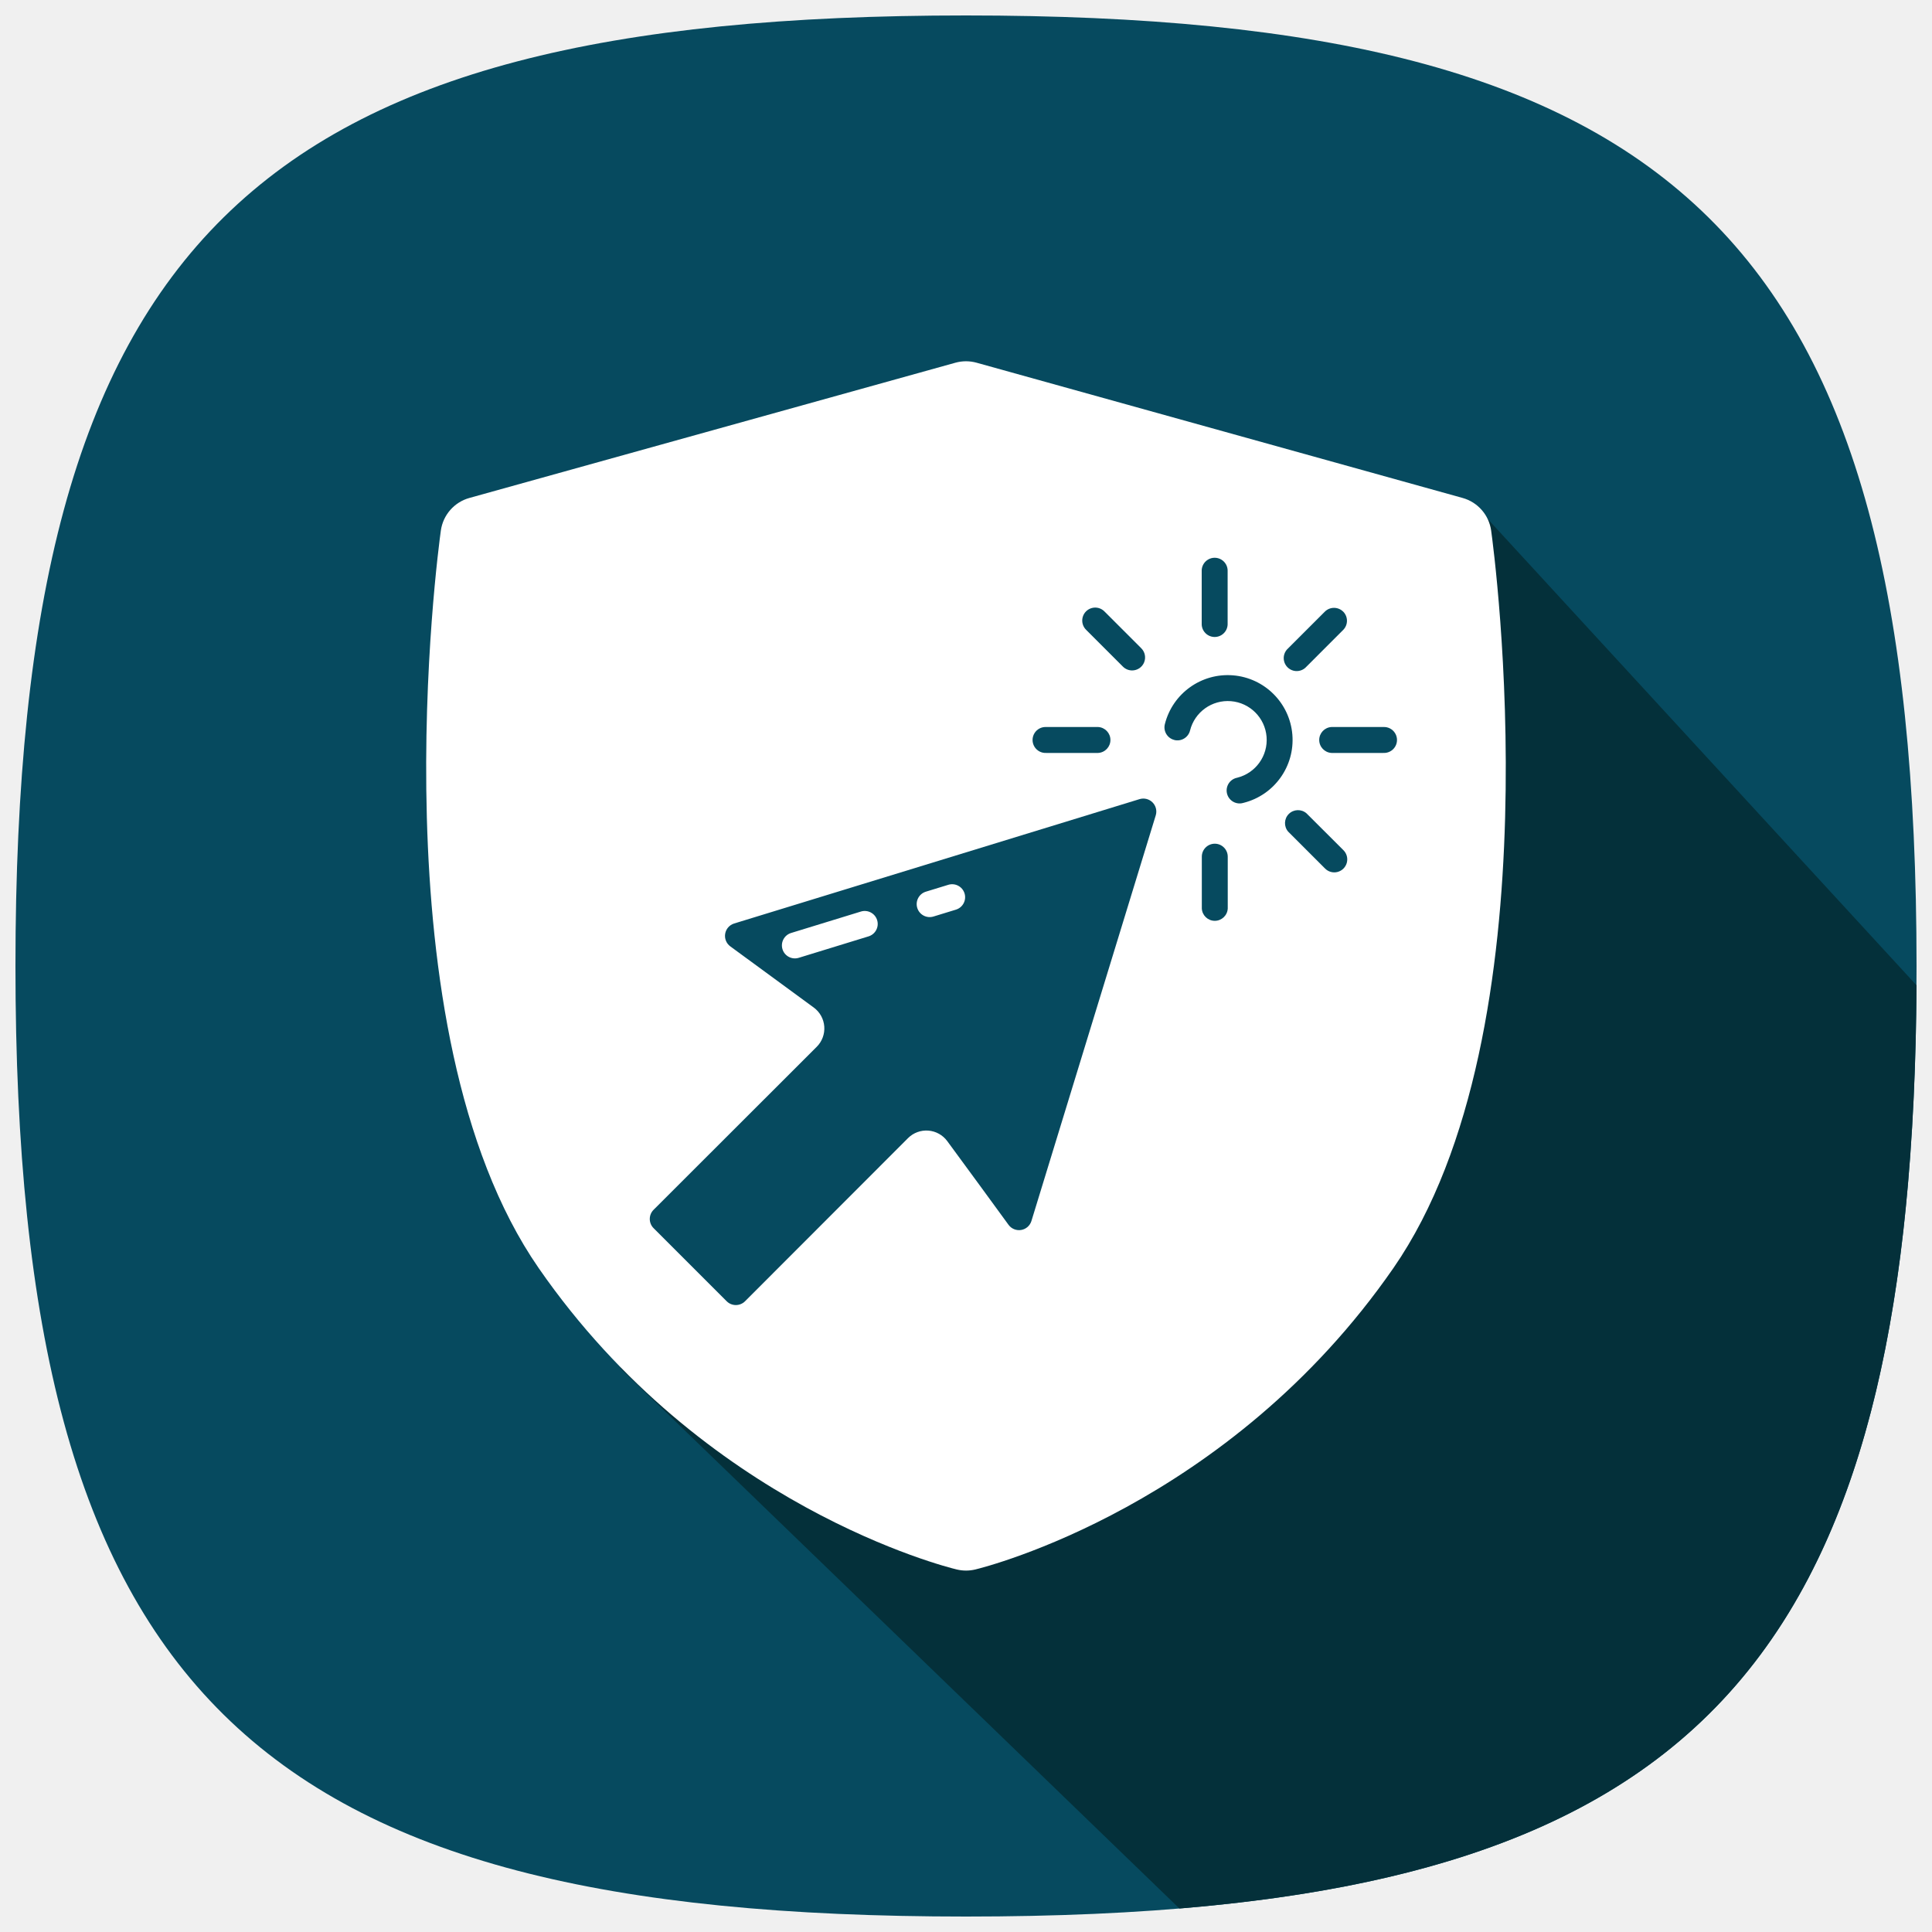
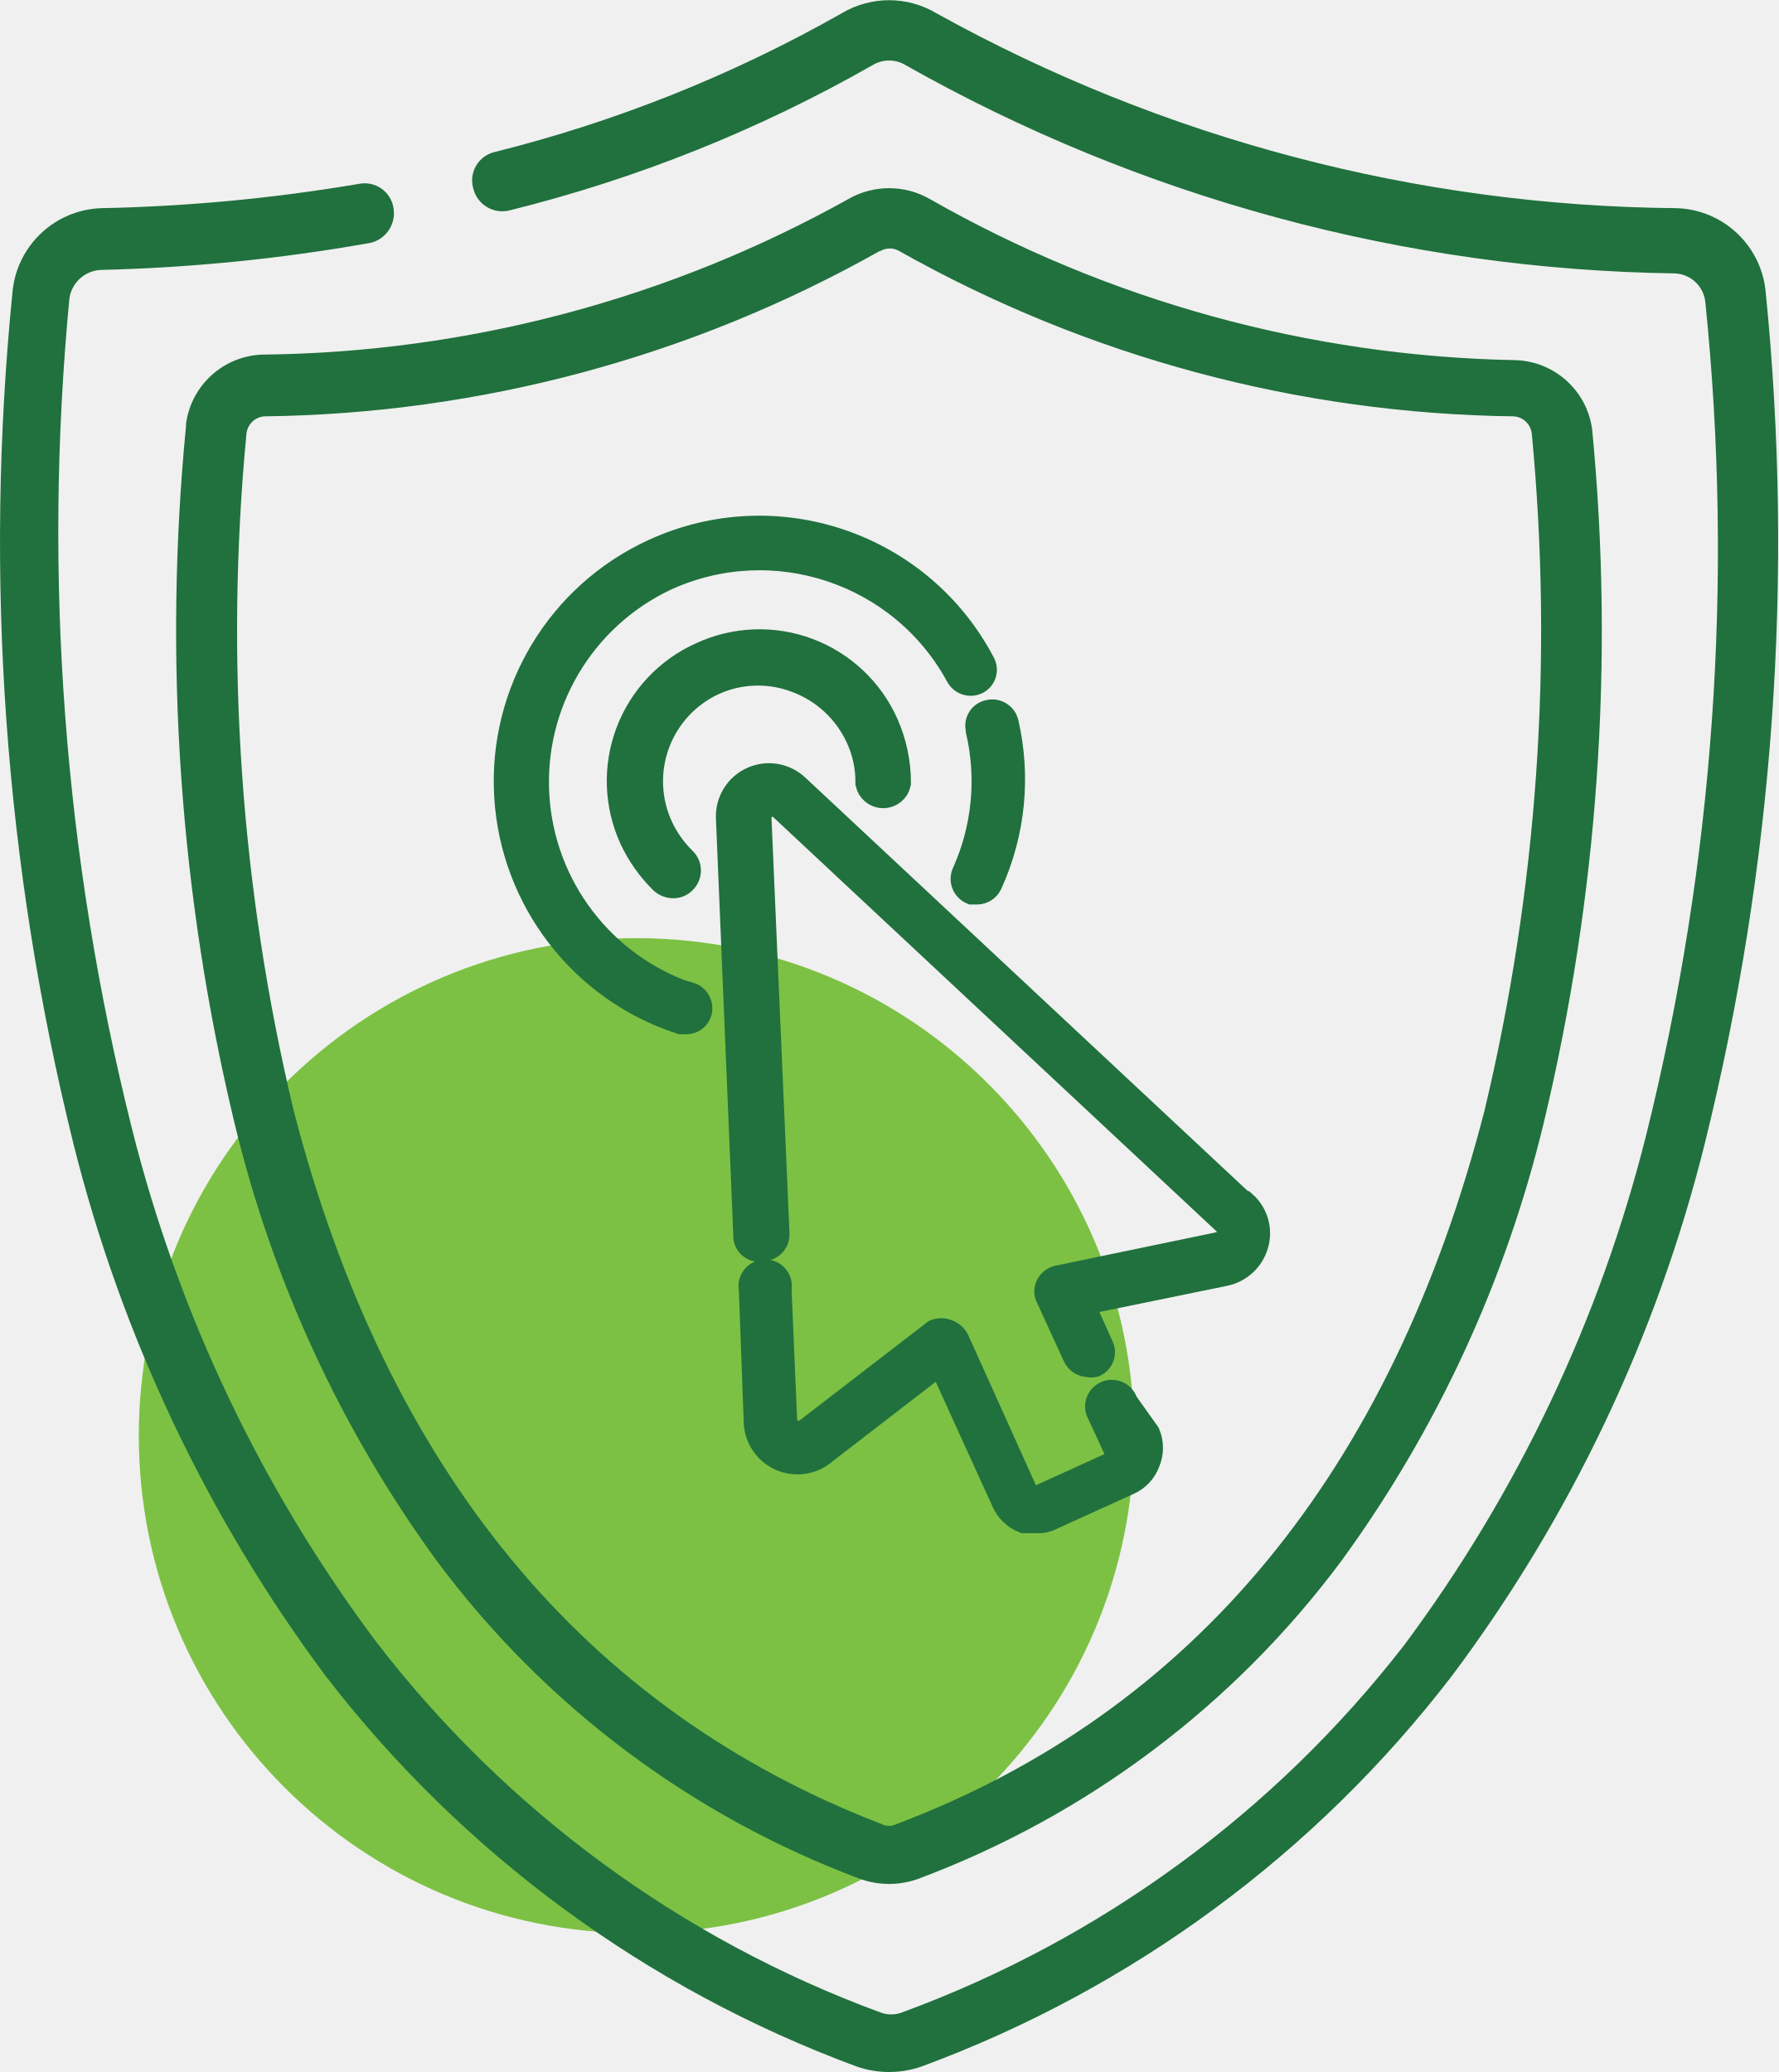
- <svg xmlns="http://www.w3.org/2000/svg" id="Ñëîé_1" data-name="Ñëîé 1" viewBox="0 0 500 500">
+ <svg xmlns="http://www.w3.org/2000/svg" viewBox="0 0 25.62 29.86">
  <defs>
-     <style>.cls-1{fill:#064a5f;}.cls-2{fill:#04303a;}.cls-3{fill:#fff;}</style>
+     <style>.cls-1{fill:#7cc144;}.cls-2,.cls-3{fill:#20713d;}.cls-3{stroke:#20713d;stroke-miterlimit:10;stroke-width:0.35px;}</style>
  </defs>
-   <path class="cls-1" d="M496,250C496,61.29,434.28,4,250,4S4,61.29,4,250,65.72,496,250,496s246-57.29,246-246Z" />
-   <path class="cls-2" d="M305.23,493.92C445.42,482.28,495,419.67,496,255L382.51,131.59,268.7,178.17,160.46,354Z" />
-   <path class="cls-3" d="M385.91,137.32a10.23,10.23,0,0,0-7.39-8.45l-125.78-35a10.22,10.22,0,0,0-5.48,0l-125.78,35a10.23,10.23,0,0,0-7.39,8.45c-.73,5.25-17.37,129.2,25.32,190.86s105.54,77.37,108.2,78a10.26,10.26,0,0,0,4.8,0c2.66-.64,65.56-16.43,108.2-78S386.64,142.57,385.91,137.32Z" />
-   <g id="Page-1">
-     <g id="_023---Pointer" data-name="023---Pointer">
-       <path id="Shape" class="cls-1" d="M358,188.15H344.59a3.36,3.36,0,0,0,0,6.71H358a3.36,3.36,0,1,0,0-6.71Z" />
-       <path id="Shape-2" data-name="Shape" class="cls-1" d="M270.77,188.15a3.36,3.36,0,1,0,0,6.71H284.2a3.36,3.36,0,0,0,0-6.71Z" />
-       <path id="Shape-3" data-name="Shape" class="cls-1" d="M338.12,210.49a3.36,3.36,0,0,0-4.74,4.74l9.49,9.49a3.36,3.36,0,1,0,4.75-4.75Z" />
-       <path id="Shape-4" data-name="Shape" class="cls-1" d="M293,173.51a3.36,3.36,0,0,0,2.37-5.73l-9.49-9.49a3.36,3.36,0,1,0-4.75,4.75l9.49,9.49A3.36,3.36,0,0,0,293,173.51Z" />
-       <path id="Shape-5" data-name="Shape" class="cls-1" d="M314.39,218.35a3.36,3.36,0,0,0-3.36,3.36v13.42a3.36,3.36,0,0,0,6.71,0V221.71A3.36,3.36,0,0,0,314.39,218.35Z" />
-       <path id="Shape-6" data-name="Shape" class="cls-1" d="M311,147.89v13.42a3.36,3.36,0,1,0,6.71,0V147.89a3.36,3.36,0,1,0-6.71,0Z" />
-       <path id="Shape-7" data-name="Shape" class="cls-1" d="M347.61,158.29a3.36,3.36,0,0,0-4.74,0l-9.49,9.49a3.36,3.36,0,1,0,4.74,4.74l9.49-9.49a3.36,3.36,0,0,0,0-4.75Z" />
-       <path id="Shape-8" data-name="Shape" class="cls-1" d="M303.91,191.51a3.36,3.36,0,0,0,4.07-2.45,10.07,10.07,0,1,1,12.21,12.21,3.36,3.36,0,1,0,1.62,6.51,16.78,16.78,0,1,0-20.35-20.35,3.36,3.36,0,0,0,2.45,4.07Z" />
-       <path id="Shape-9" data-name="Shape" class="cls-1" d="M188.07,336.77a3.36,3.36,0,0,0,4.74,0L235,294.54a6.71,6.71,0,0,1,10.15.78L253.72,307l7.3,10a3.36,3.36,0,0,0,5.91-1L299.11,211a3.36,3.36,0,0,0-4.18-4.19L190,239a3.36,3.36,0,0,0-1,5.92l21.6,15.83a6.71,6.71,0,0,1,.78,10.15L169.14,313.1a3.36,3.36,0,0,0,0,4.74Zm51.53-106,5.81-1.78a3.36,3.36,0,0,1,2,6.42l-5.81,1.78a3.36,3.36,0,1,1-2-6.42Zm-32.88,17.11a3.36,3.36,0,1,1-2-6.42l18.07-5.55a3.36,3.36,0,1,1,2,6.42Z" />
+   <g id="Слой_2" data-name="Слой 2">
+     <g id="katman_1" data-name="katman 1">
+       <circle class="cls-1" cx="9.17" cy="20.69" r="7.17" />
+       <path class="cls-2" d="M25.44,4.21A1.33,1.33,0,0,0,24.16,3,22.36,22.36,0,0,1,13.49.19a1.33,1.33,0,0,0-1.36,0,19.89,19.89,0,0,1-5,2,.42.42,0,0,0-.31.53.43.43,0,0,0,.53.31A20.53,20.53,0,0,0,12.57.94a.46.46,0,0,1,.48,0,23.18,23.18,0,0,0,11.08,3,.46.46,0,0,1,.44.41,35,35,0,0,1-.85,12,20.77,20.77,0,0,1-3.49,7.36A16.23,16.23,0,0,1,13,29a.44.44,0,0,1-.32,0,16.23,16.23,0,0,1-7.26-5.34A20.77,20.77,0,0,1,1.9,16.26,35.38,35.38,0,0,1,1,4.3a.48.48,0,0,1,.45-.41,25.62,25.62,0,0,0,3.83-.38A.44.44,0,0,0,5.67,3a.42.42,0,0,0-.5-.35A25.21,25.21,0,0,1,1.46,3,1.33,1.33,0,0,0,.18,4.21a36.09,36.09,0,0,0,.88,12.28,21.6,21.6,0,0,0,3.63,7.66,17.16,17.16,0,0,0,7.65,5.63,1.42,1.42,0,0,0,.94,0,17.08,17.08,0,0,0,7.64-5.63,21.44,21.44,0,0,0,3.64-7.66,36.09,36.09,0,0,0,.88-12.28Z" />
+       <path class="cls-2" d="M2.68,6.14a30.42,30.42,0,0,0,.7,10.05,17.78,17.78,0,0,0,2.91,6.3,13.48,13.48,0,0,0,6.11,4.59,1.24,1.24,0,0,0,.82,0,13.48,13.48,0,0,0,6.11-4.59,17.78,17.78,0,0,0,2.91-6.3,30.42,30.42,0,0,0,.7-10,1.15,1.15,0,0,0-1.11-1A17.69,17.69,0,0,1,13.4,2.87a1.18,1.18,0,0,0-1.18,0A17.69,17.69,0,0,1,3.79,5.11a1.15,1.15,0,0,0-1.11,1Zm10-2.52a.27.27,0,0,1,.28,0A18.5,18.5,0,0,0,21.81,6a.28.28,0,0,1,.26.25A29.79,29.79,0,0,1,21.39,16c-1.34,5.21-4.19,8.67-8.48,10.29a.23.23,0,0,1-.2,0C8.42,24.64,5.57,21.18,4.23,16a29.79,29.79,0,0,1-.68-9.74A.28.28,0,0,1,3.81,6,18.5,18.5,0,0,0,12.67,3.62Z" />
+       <path class="cls-3" d="M17.91,17.34l-6.42-6a.59.59,0,0,0-1,.45l.25,6A.2.2,0,0,0,11,18a.21.21,0,0,0,.2-.22l-.26-6a.17.17,0,0,1,.1-.16.18.18,0,0,1,.19,0l6.42,6a.18.18,0,0,1,.05.18.17.17,0,0,1-.14.13l-2.31.48a.21.21,0,0,0-.15.11.19.19,0,0,0,0,.18l.39.85a.21.21,0,0,0,.19.12.15.15,0,0,0,.09,0,.2.2,0,0,0,.1-.27l-.28-.62,2.05-.42a.6.6,0,0,0,.46-.42.58.58,0,0,0-.17-.6Z" />
+       <path class="cls-3" d="M16.22,20.21a.21.21,0,1,0-.38.17l.26.56a.14.14,0,0,1,0,.09.09.09,0,0,1-.06.06l-1.1.5a.1.1,0,0,1-.09,0,.09.09,0,0,1-.06-.06l-1-2.22a.24.24,0,0,0-.14-.12.23.23,0,0,0-.18,0l-1.87,1.44a.17.17,0,0,1-.18,0,.21.21,0,0,1-.11-.16l-.08-1.89a.21.21,0,1,0-.41,0l.07,1.89a.6.6,0,0,0,1,.45l1.66-1.28.91,2a.53.53,0,0,0,.29.28l.19,0a.42.42,0,0,0,.22-.05l1.1-.5a.52.52,0,0,0,.28-.3.53.53,0,0,0,0-.41Z" />
+       <path class="cls-3" d="M11.48,9.81a1.58,1.58,0,0,1,.88.82,1.51,1.51,0,0,1,.14.66.23.23,0,0,0,.45,0,2.11,2.11,0,0,0-.18-.86,2,2,0,0,0-2.67-1,2,2,0,0,0-1,2.66,2.12,2.12,0,0,0,.44.62.25.25,0,0,0,.16.06.21.21,0,0,0,.16-.07.22.22,0,0,0,0-.31,1.61,1.61,0,0,1-.34-.48,1.56,1.56,0,0,1,.77-2.07A1.54,1.54,0,0,1,11.48,9.81Z" />
+       <path class="cls-3" d="M14.09,10.53a3.22,3.22,0,0,1-.2,2.05.21.21,0,0,0,.11.28l.08,0a.21.21,0,0,0,.19-.13,3.63,3.63,0,0,0,.23-2.32.21.21,0,0,0-.25-.15.2.2,0,0,0-.16.25Z" />
+       <path class="cls-3" d="M9.94,14.34a3.24,3.24,0,0,1-.35-6A3.25,3.25,0,0,1,13.8,9.74a.21.21,0,0,0,.28.09.2.2,0,0,0,.08-.28A3.64,3.64,0,0,0,9.42,7.94a3.65,3.65,0,0,0,.39,6.79h.07a.2.2,0,0,0,.2-.14.21.21,0,0,0-.14-.26Z" />
    </g>
  </g>
</svg>
